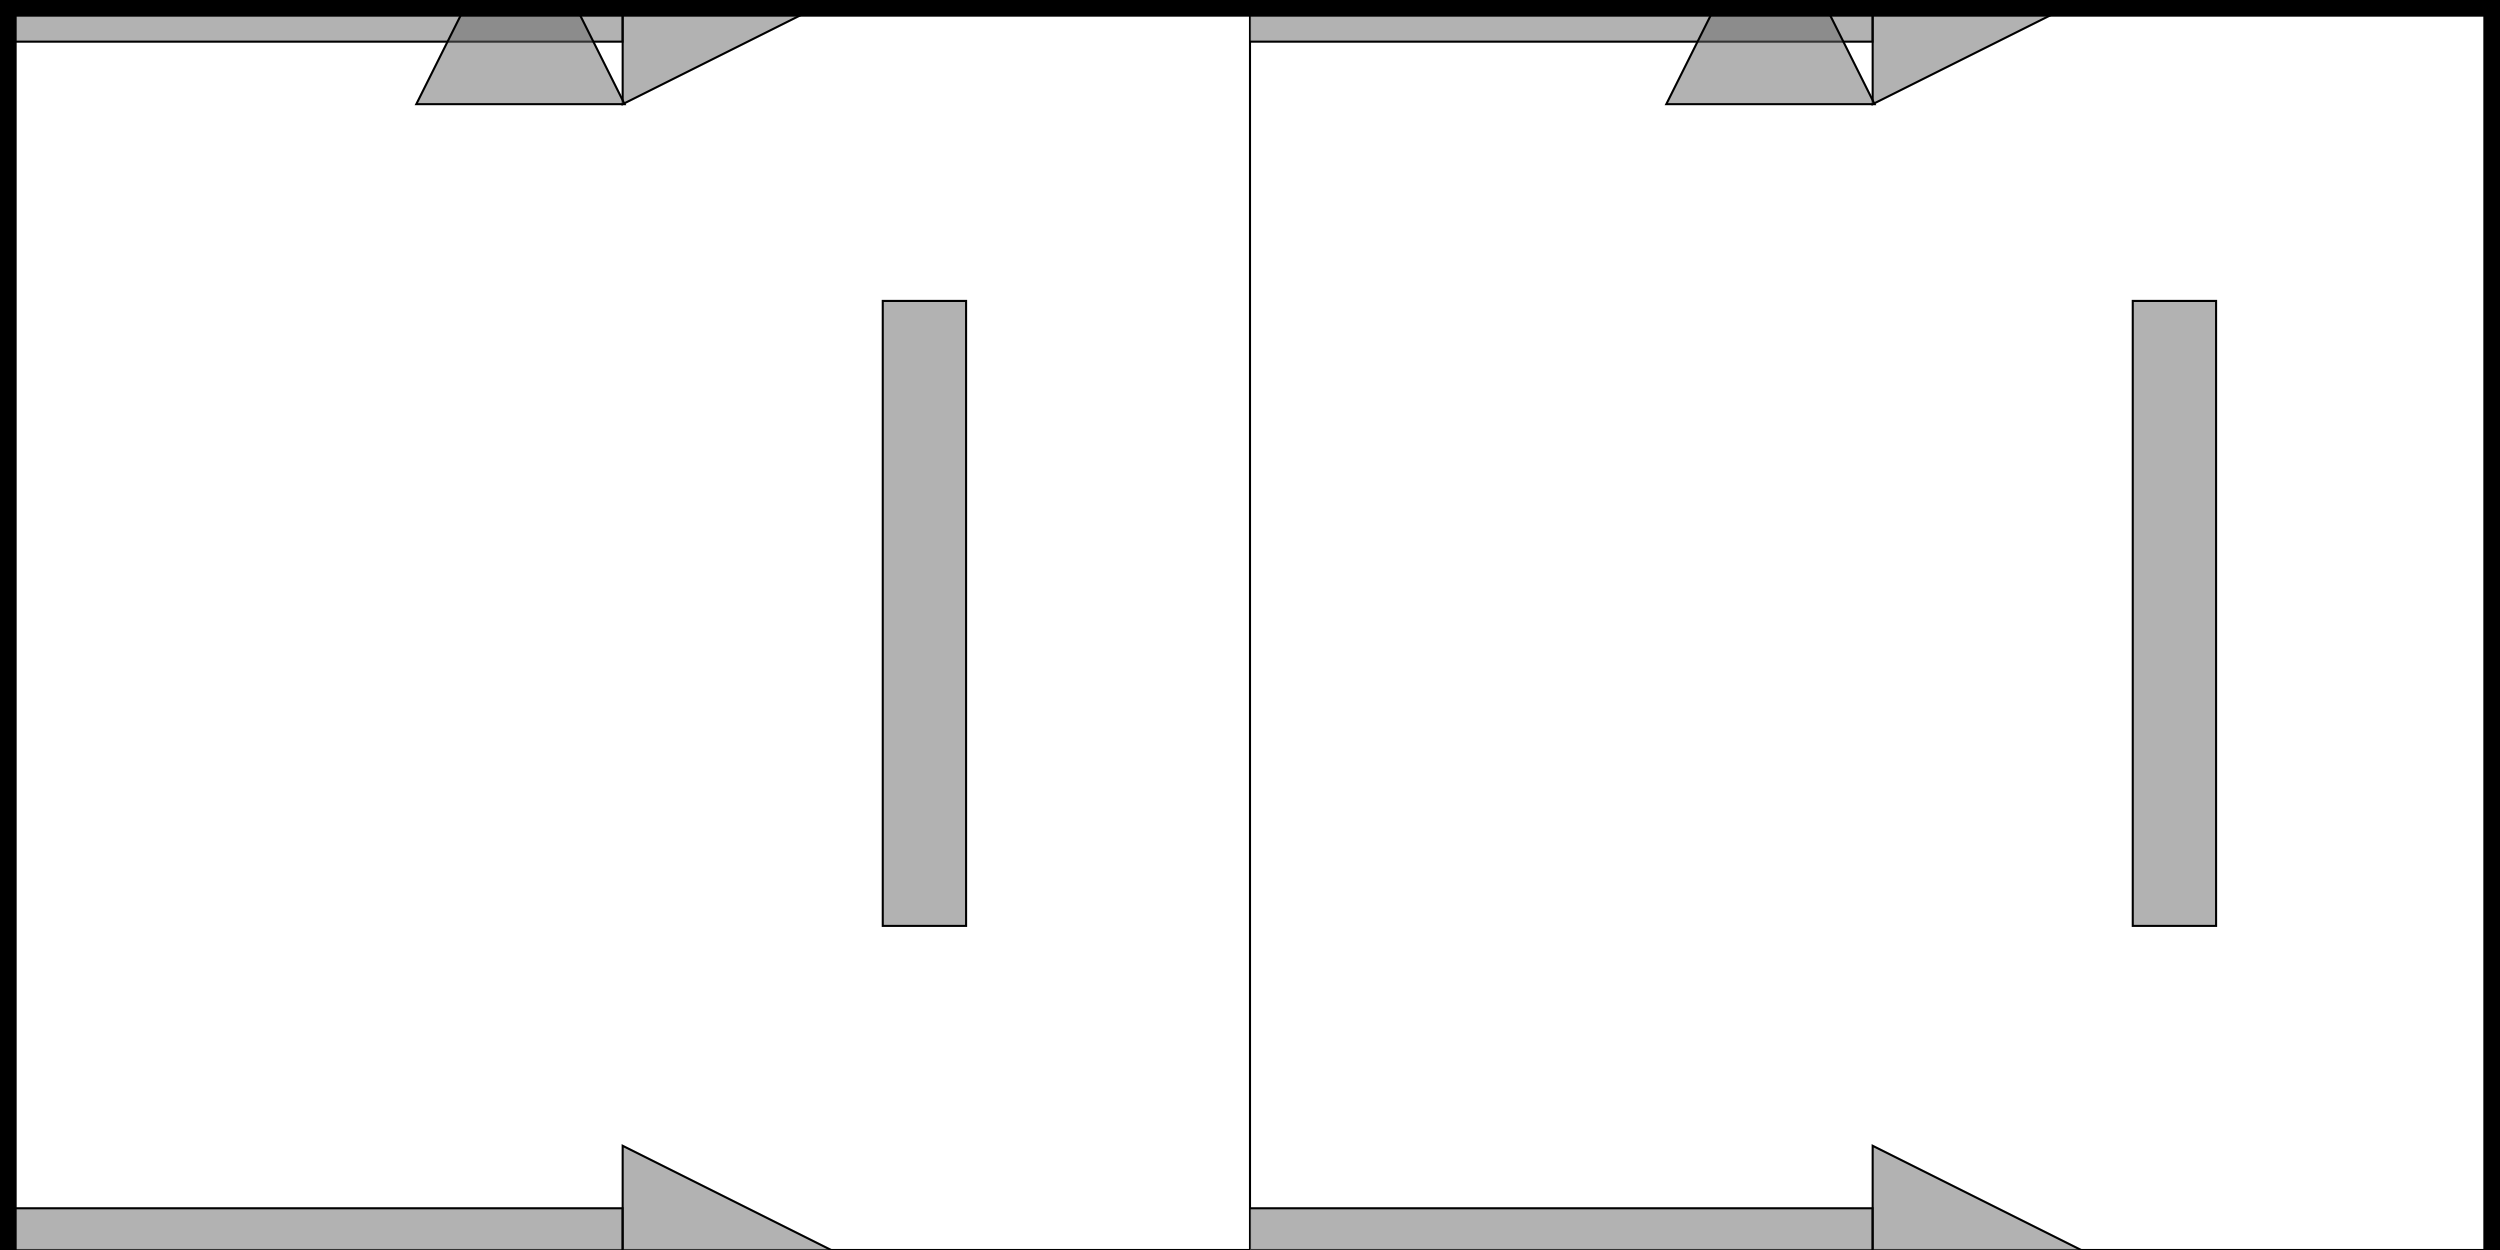
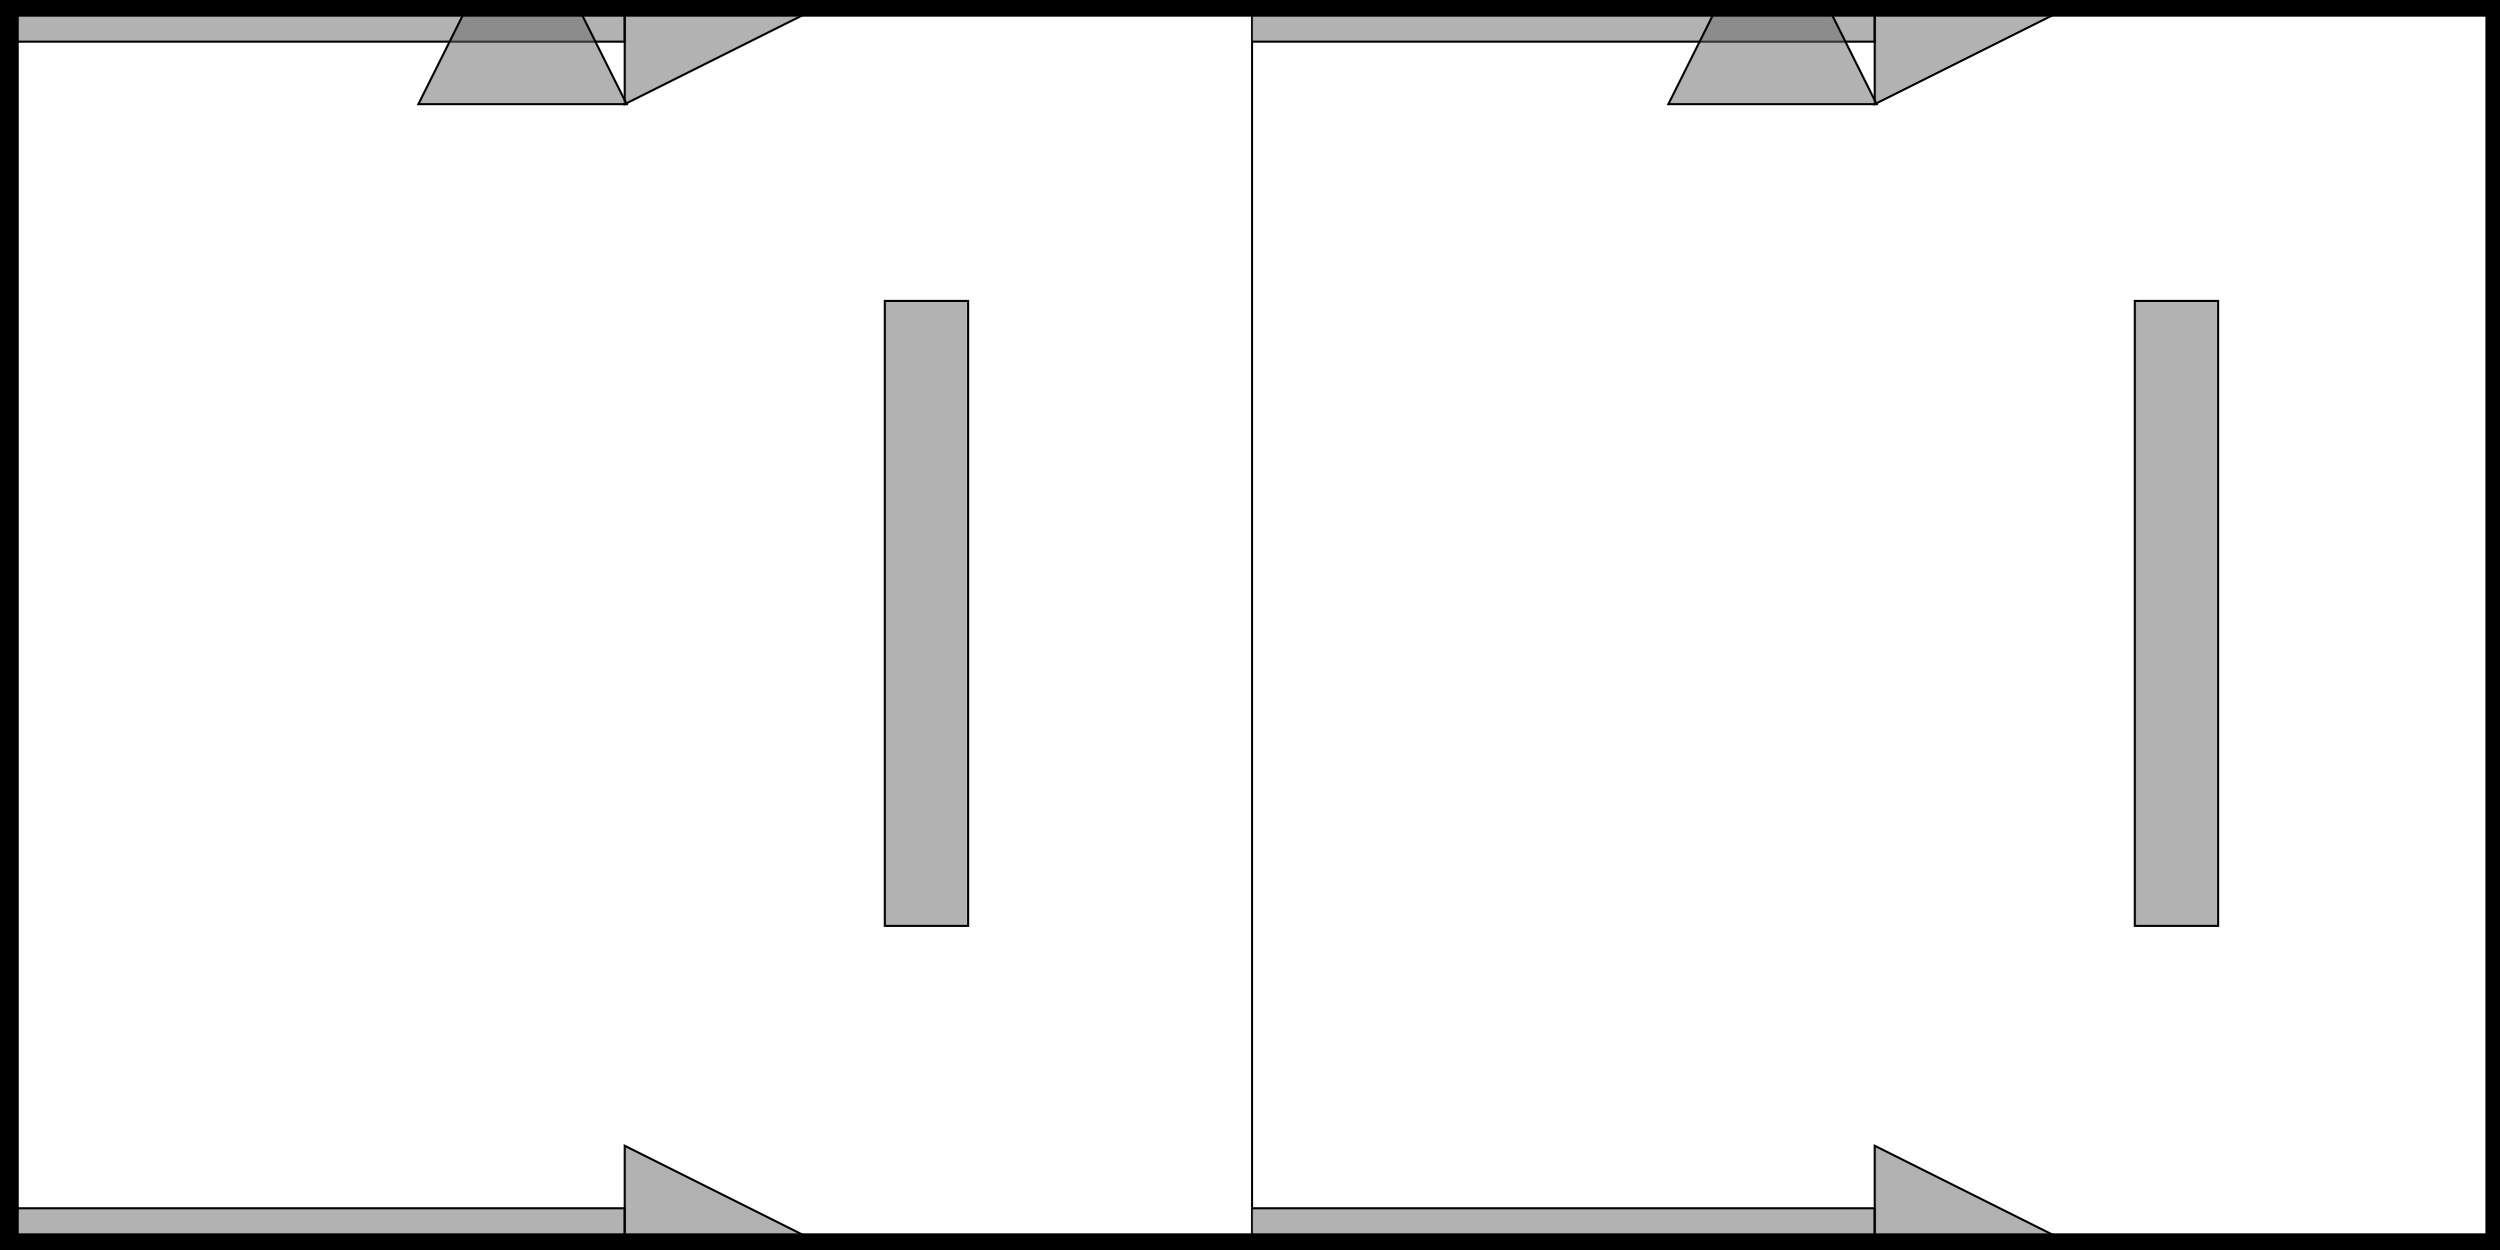
<svg xmlns="http://www.w3.org/2000/svg" xmlns:ns1="https://boxy-svg.com" xmlns:xlink="http://www.w3.org/1999/xlink" viewBox="-0 0 1200 600">
  <defs>
    <ns1:grid x="0" y="0" width="60" height="60" />
    <pattern x="0" y="0" width="600" height="600" patternUnits="userSpaceOnUse" viewBox="0 0 600 600" id="pattern-0" ns1:pinned="true">
      <rect width="600" height="600" style="stroke: rgb(0, 0, 0); fill: rgb(255, 255, 255);" />
      <rect width="299.986" height="39.998" style="stroke: rgb(0, 0, 0); fill: rgb(102, 102, 102); fill-opacity: 0.5;" y="-20.001" x="-1.106" />
      <path d="M 298.88 -50 L 398.876 -0.002 L 298.88 49.995 L 298.88 -50 Z" style="stroke: rgb(0, 0, 0); fill: rgb(102, 102, 102); fill-opacity: 0.5;" />
      <rect width="299.986" height="39.998" style="stroke: rgb(0, 0, 0); fill: rgb(102, 102, 102); fill-opacity: 0.5;" y="579.971" x="-1.106" />
      <path d="M 298.88 549.973 L 398.876 599.97 L 298.88 649.968 L 298.88 549.973 Z" style="stroke: rgb(0, 0, 0); fill: rgb(102, 102, 102); fill-opacity: 0.5;" />
      <rect width="299.986" height="39.998" style="stroke: rgb(0, 0, 0); transform-origin: 154.988px -0.003px; fill: rgb(102, 102, 102); fill-opacity: 0.5;" y="-19.999" x="5" transform="matrix(0, -1, -1, 0, -156.2439, 449.4391)" />
      <path d="M -50 299.816 L 49.995 249.818 L -50 199.82 L -50 299.816 Z" style="stroke: rgb(0, 0, 0); transform-origin: -0.002px 249.818px; fill: rgb(102, 102, 102); fill-opacity: 0.5;" transform="matrix(0, -1, 1, 0, -0.000003367036, 0.000008016941)" />
      <rect width="299.986" height="39.998" style="stroke: rgb(0, 0, 0); transform-origin: 154.994px 0px; fill: rgb(102, 102, 102); fill-opacity: 0.5;" y="-19.999" x="5" transform="matrix(0, -1, -1, 0, 443.7231, 449.433)" />
      <path d="M 549.973 297.566 L 649.968 247.569 L 549.973 197.571 L 549.973 297.566 Z" style="stroke: rgb(0, 0, 0); transform-origin: 599.971px 247.569px; fill: rgb(102, 102, 102); fill-opacity: 0.5;" transform="matrix(0, -1, 1, 0, -0.000007147929, 0.000007233384)" />
    </pattern>
    <pattern id="pattern-0-0" xlink:href="#pattern-0" />
-     <pattern id="pattern-1" xlink:href="#pattern-0" />
+     <pattern id="pattern-1" patternTransform="matrix(1, 0, 0, 1, 1, 0)" xlink:href="#pattern-0" />
  </defs>
-   <rect width="1200" height="1200" style="fill: url('#pattern-0-0'); stroke-width: 16px; stroke: rgb(0, 0, 0);">
-                 </rect>
-   <rect width="1200" height="600" style="stroke-width: 16px; stroke: rgb(0, 0, 0); fill: url('#pattern-1'); visibility: hidden;">
-                 </rect>
+   <rect width="1200" height="1200" style="fill: url(&quot;#pattern-0-0&quot;); stroke-width: 16px; stroke: rgb(0, 0, 0); visibility: hidden;">
+     </rect>
+   <rect width="1200" height="600" style="stroke-width: 16px; stroke: rgb(0, 0, 0); fill: url(&quot;#pattern-1&quot;);" x="1">
+     </rect>
</svg>
